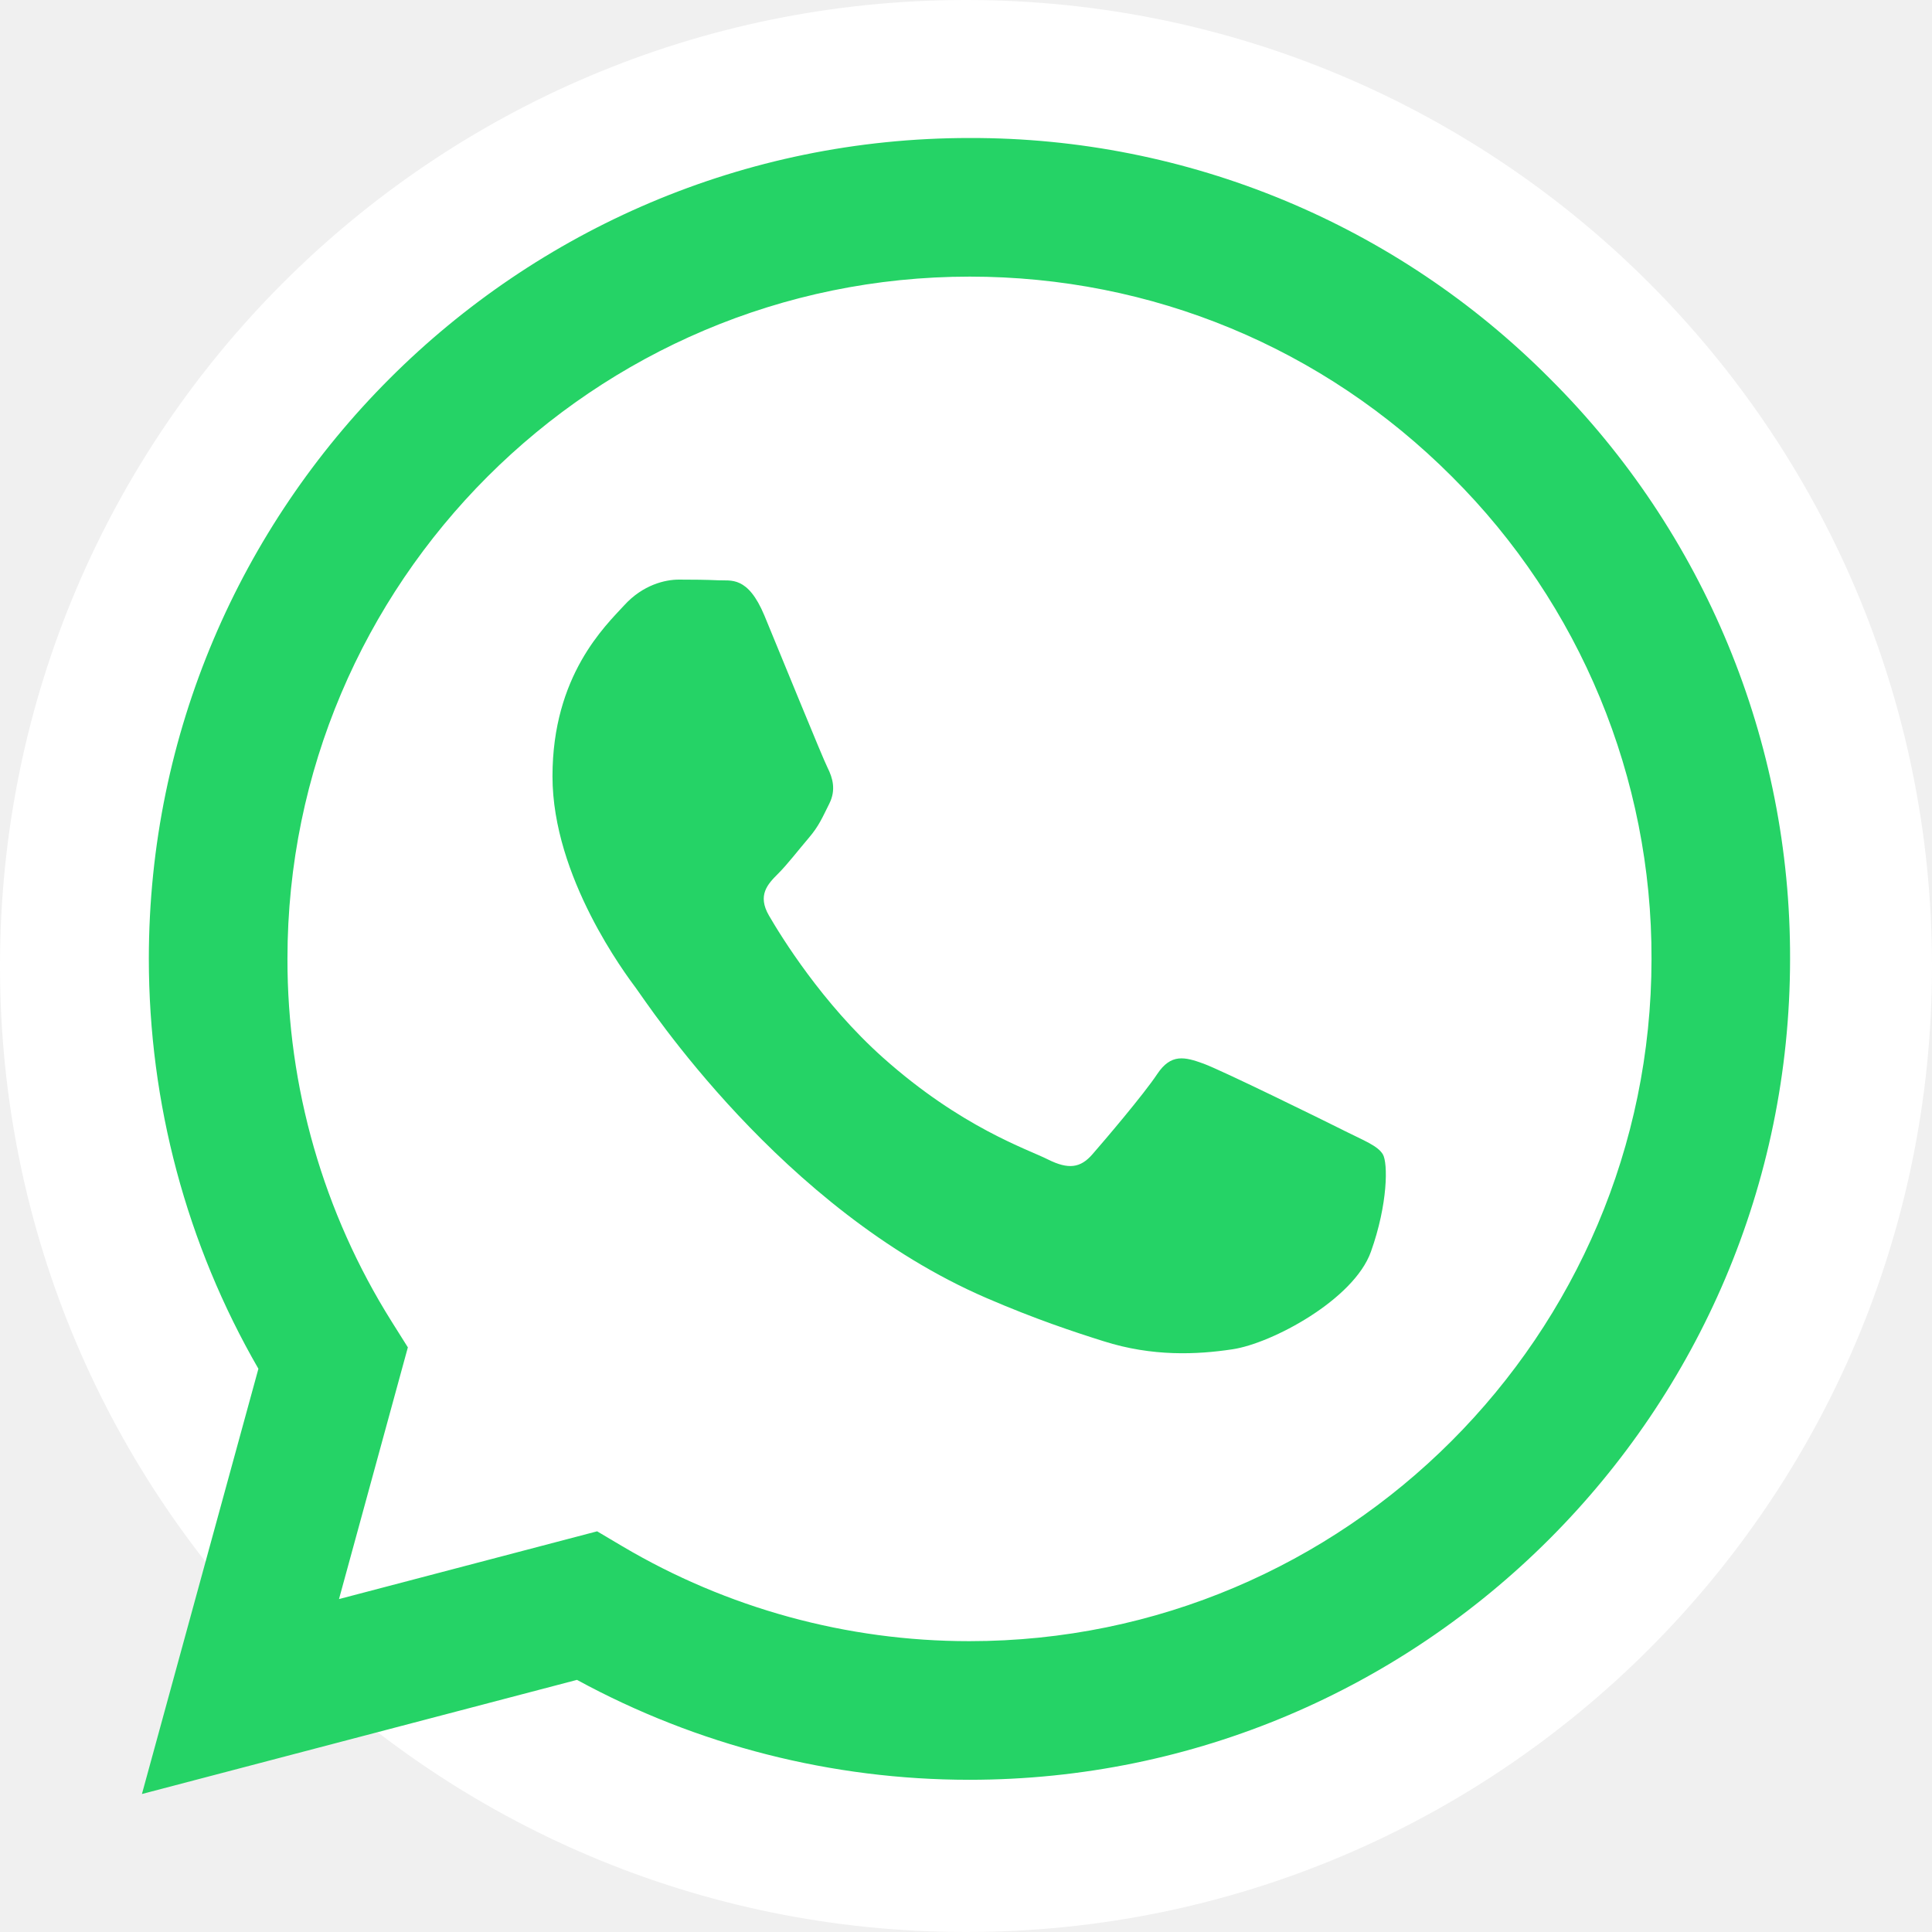
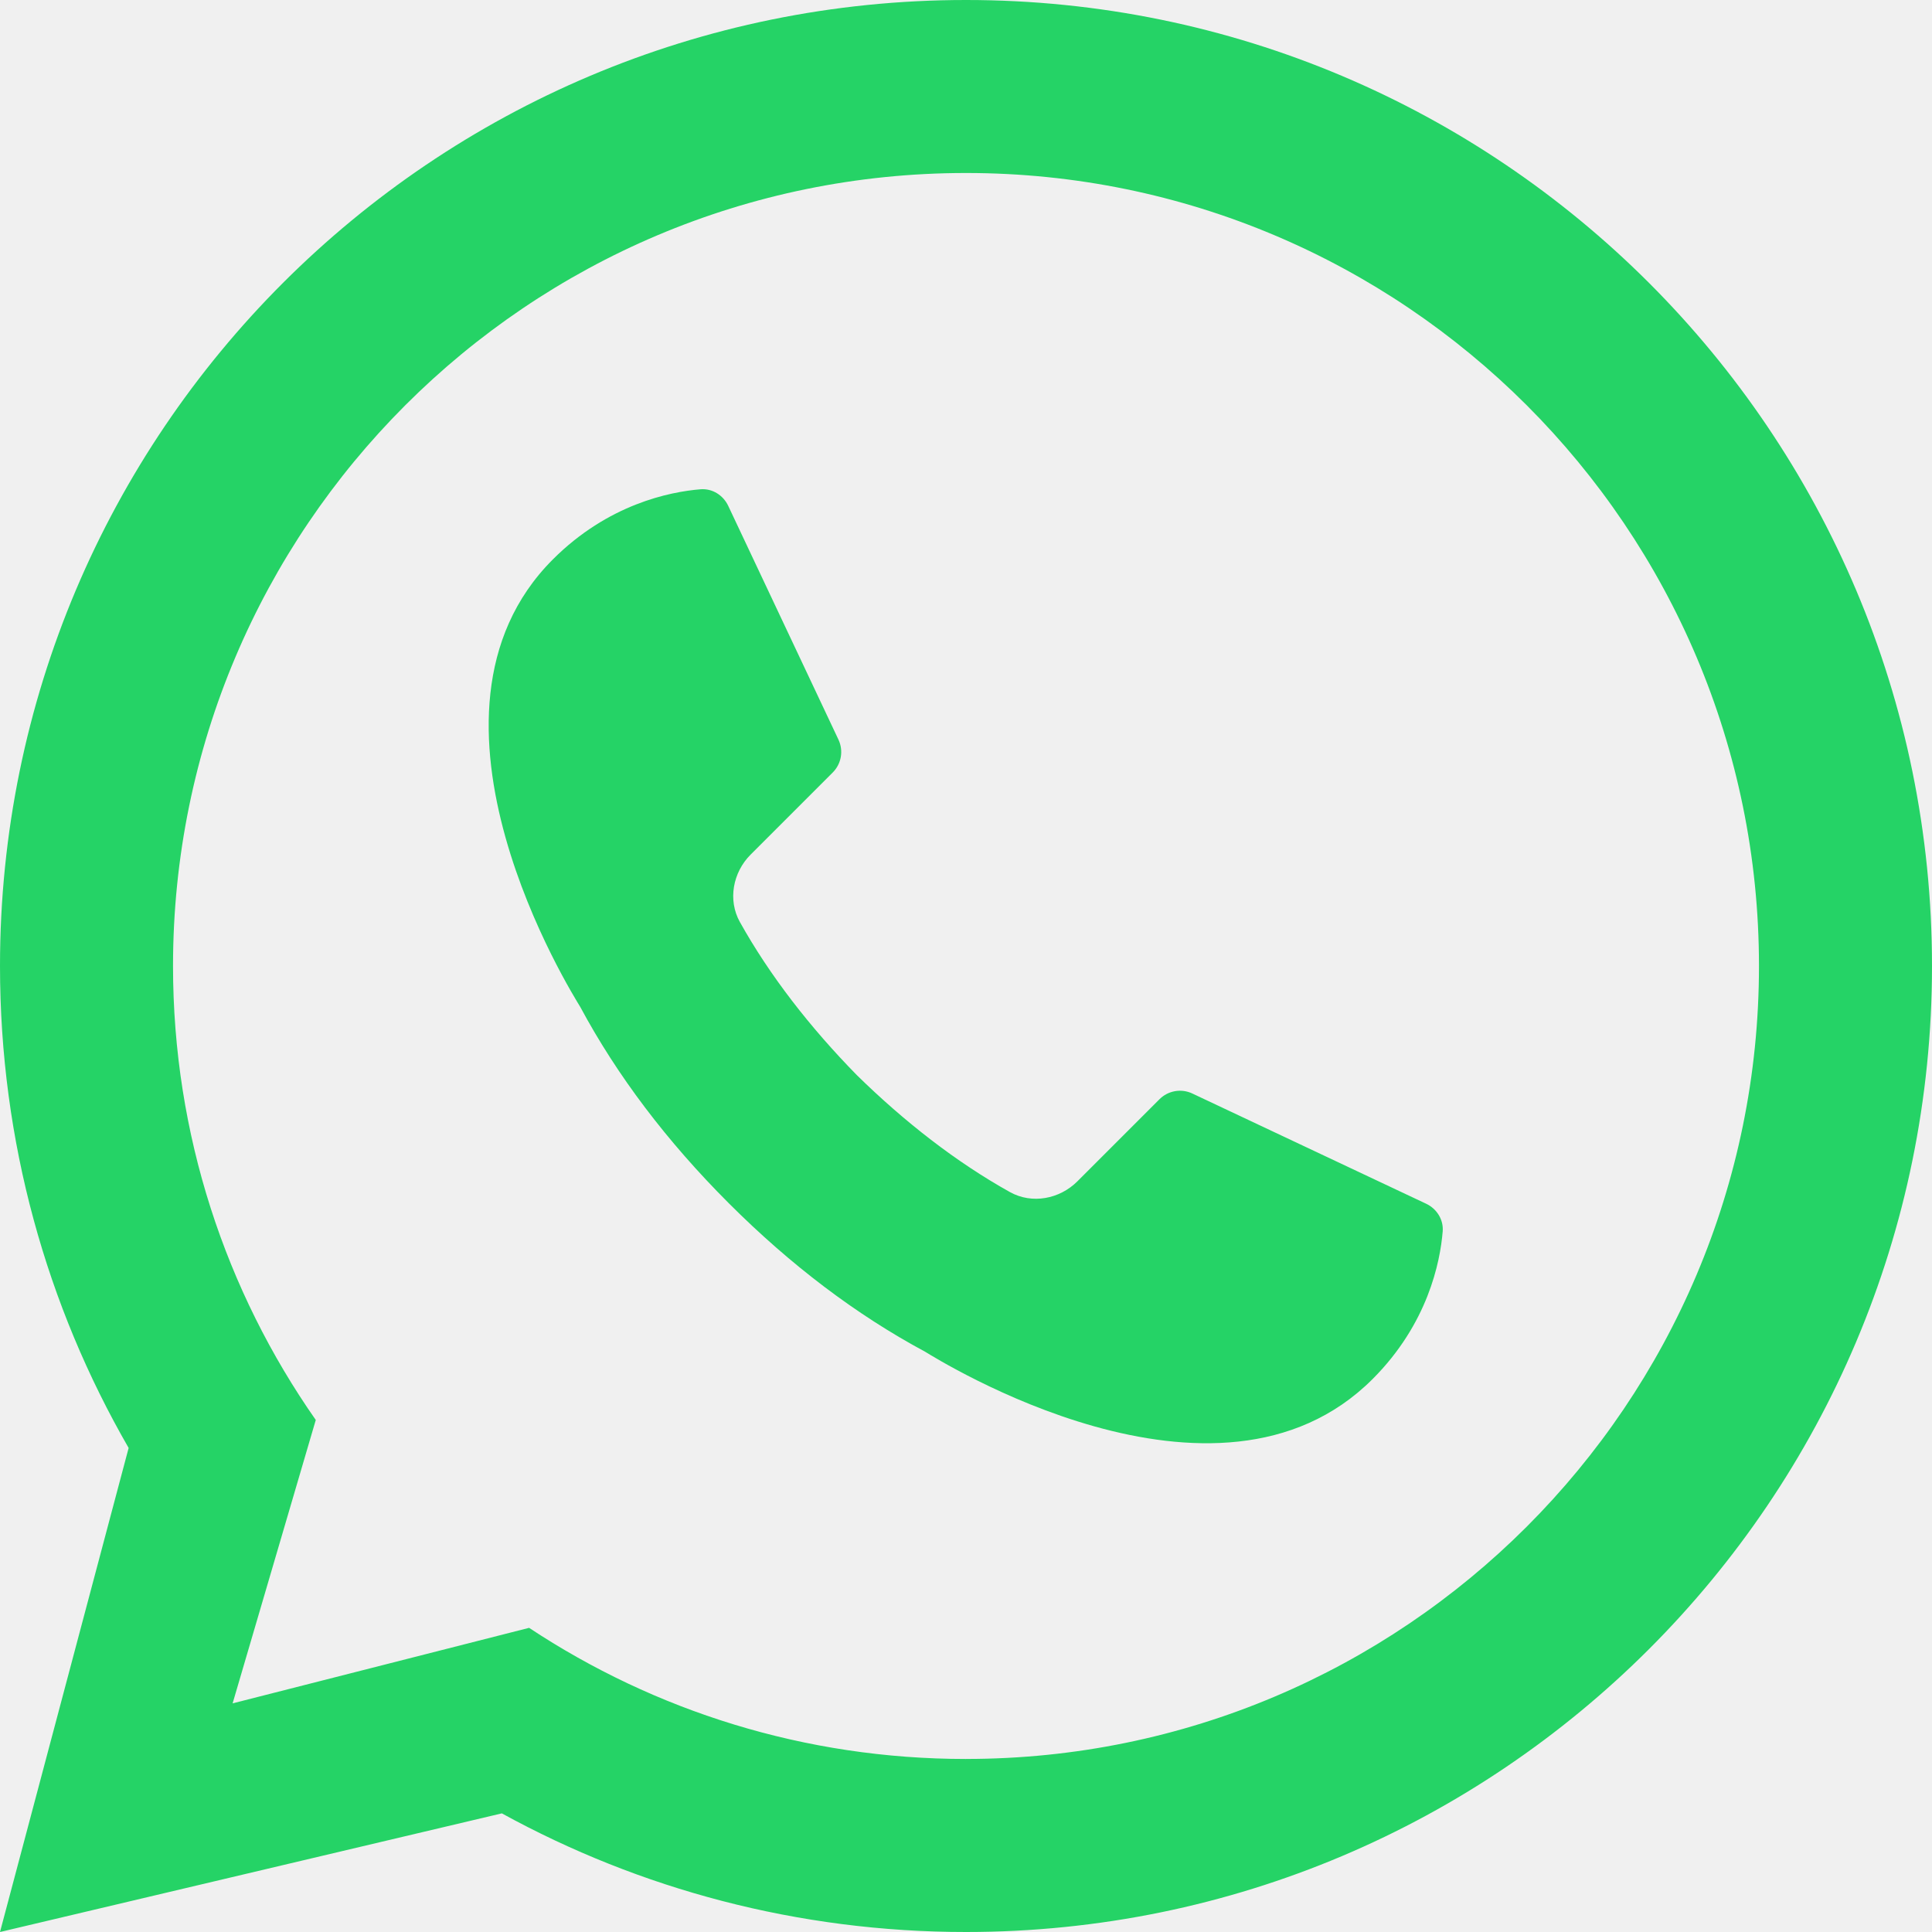
- <svg xmlns="http://www.w3.org/2000/svg" viewBox="-2 -2 28 28">
-   <circle cx="12" cy="12" r="14" fill="#fff" />
-   <path fill="#25D366" d="M17.472 14.382c-.297-.149-1.758-.867-2.03-.967-.273-.099-.471-.148-.67.15-.197.297-.767.966-.94 1.164-.173.199-.347.223-.644.075-.297-.15-1.255-.463-2.39-1.475-.883-.788-1.48-1.761-1.653-2.059-.173-.297-.018-.458.13-.606.134-.133.298-.347.446-.52.149-.174.198-.298.298-.497.099-.198.05-.371-.025-.52-.075-.149-.669-1.612-.916-2.207-.242-.579-.487-.5-.669-.51-.173-.008-.371-.01-.57-.01-.198 0-.52.074-.792.372-.272.297-1.04 1.016-1.04 2.479 0 1.462 1.065 2.875 1.213 3.074.149.198 2.096 3.2 5.077 4.487.709.306 1.262.489 1.694.625.712.227 1.36.195 1.871.118.571-.085 1.758-.719 2.006-1.413.248-.694.248-1.289.173-1.413-.074-.124-.272-.198-.57-.347m-5.421 7.403h-.004a9.87 9.87 0 01-5.031-1.378l-.361-.214-3.741.982.998-3.648-.235-.374a9.86 9.86 0 01-1.51-5.26c.001-5.45 4.436-9.884 9.888-9.884 2.64 0 5.122 1.03 6.988 2.898a9.825 9.825 0 012.893 6.994c-.003 5.45-4.437 9.884-9.885 9.884m8.413-18.297A11.815 11.815 0 0012.05 0C5.495 0 .16 5.335.157 11.892c0 2.096.547 4.142 1.588 5.945L.057 24l6.305-1.654a11.882 11.882 0 005.683 1.448h.005c6.554 0 11.89-5.335 11.893-11.893a11.821 11.821 0 00-3.48-8.413Z" />
+ <svg xmlns="http://www.w3.org/2000/svg" id="Layer_1" data-name="Layer 1" viewBox="0 0 720 720">
+   <defs>
+     <style>
+       .cls-1 {
+         fill: #25d366;
+       }
+     </style>
+   </defs>
+   <path class="cls-1" d="M360,0C161.18,0,0,161.18,0,360c0,65.41,17.45,126.75,47.94,179.61L0,720l187.02-44.21c51.34,28.18,110.28,44.21,172.98,44.21,198.82,0,360-161.18,360-360S558.82,0,360,0ZM360,655.52c-60.17,0-116.13-17.98-162.82-48.87l-110.49,28.14,30.99-105.61c-33.53-47.93-53.2-106.26-53.2-169.19,0-163.21,132.31-295.52,295.52-295.52s295.52,132.31,295.52,295.52-132.31,295.52-295.52,295.52Z" />
+   <path class="cls-1" d="M444.35,407.52l87.1,41.06c4,1.88,6.56,5.94,6.2,10.34-.94,11.46-5.54,34.43-26.13,55.02-58.12,58.12-162.49-7.64-166.74-10.18-25.67-13.79-50.06-32.24-73.19-55.36-23.12-23.12-41.58-47.52-55.37-73.19-2.55-4.24-68.31-108.61-10.18-166.74,20.59-20.59,43.56-25.19,55.02-26.13,4.41-.36,8.46,2.2,10.34,6.2l41.07,87.1c1.94,4.12,1.09,9.02-2.13,12.24l-30.61,30.61c-6.62,6.62-8.56,16.93-4,25.11,11.17,20.03,26.19,39.32,43.59,57.07,17.75,17.4,37.04,32.43,57.07,43.59,8.18,4.56,18.48,2.62,25.11-4l30.61-30.61c3.22-3.22,8.12-4.08,12.24-2.13Z" />
</svg>
